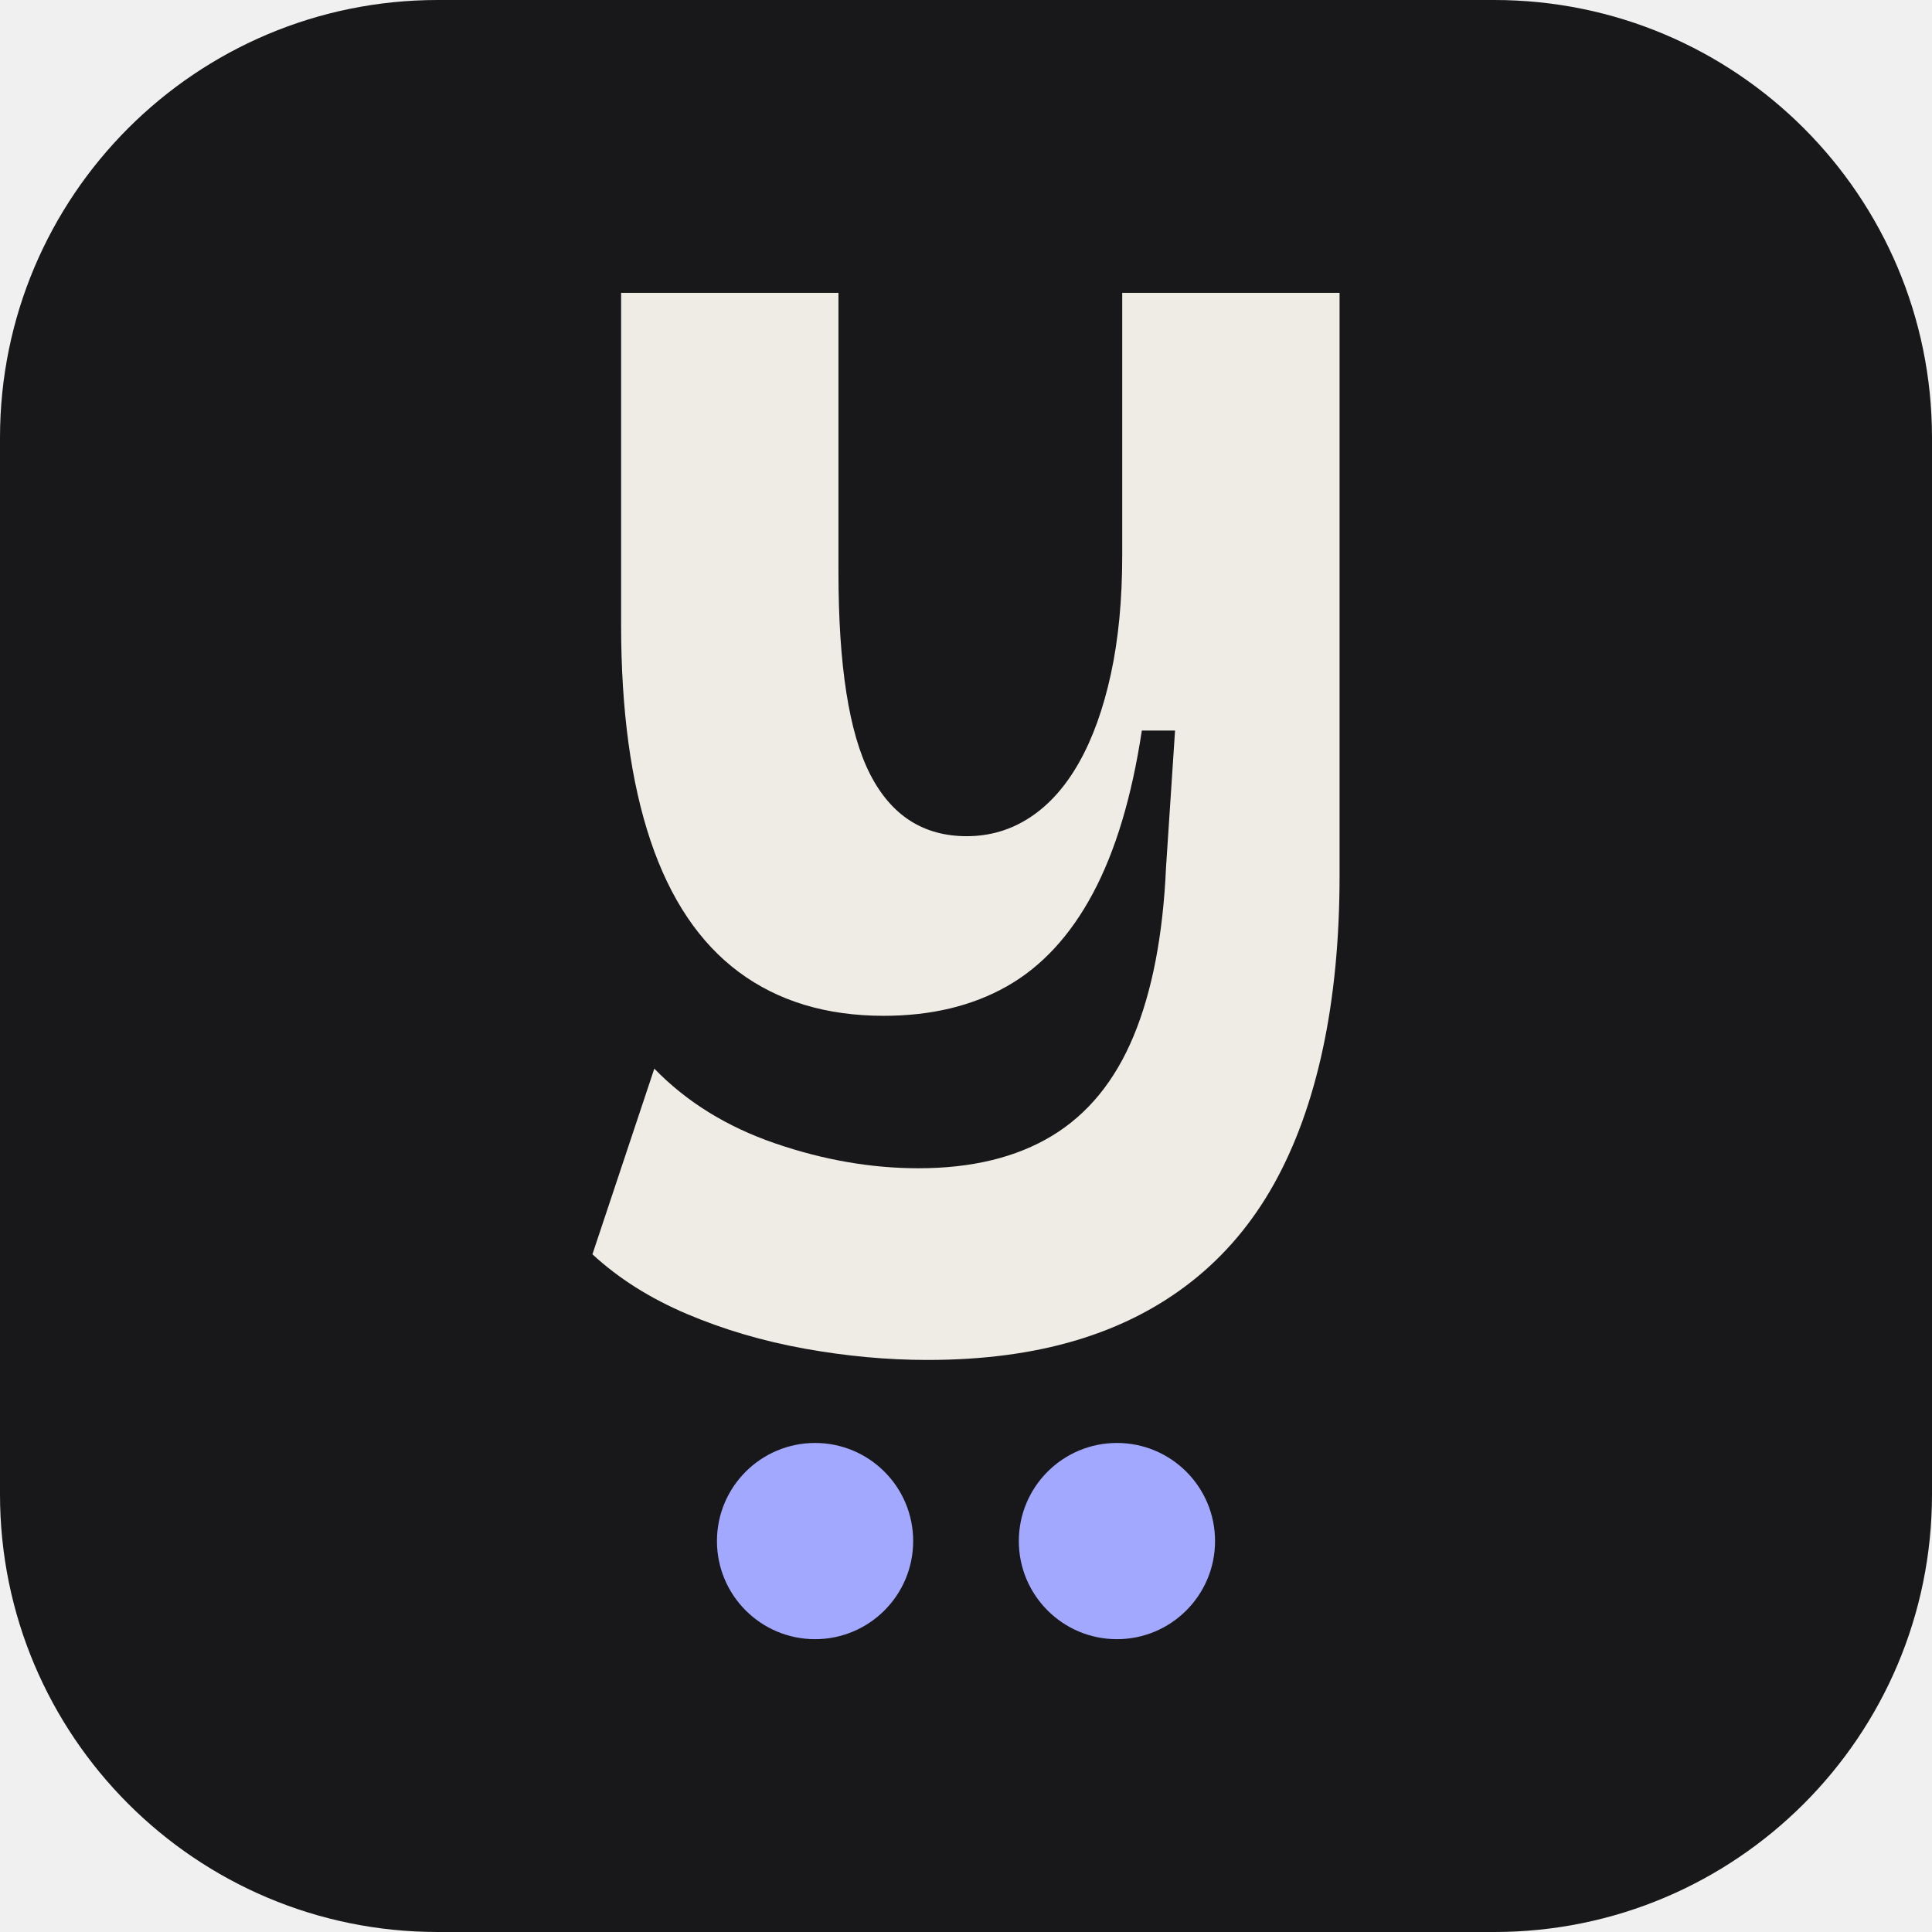
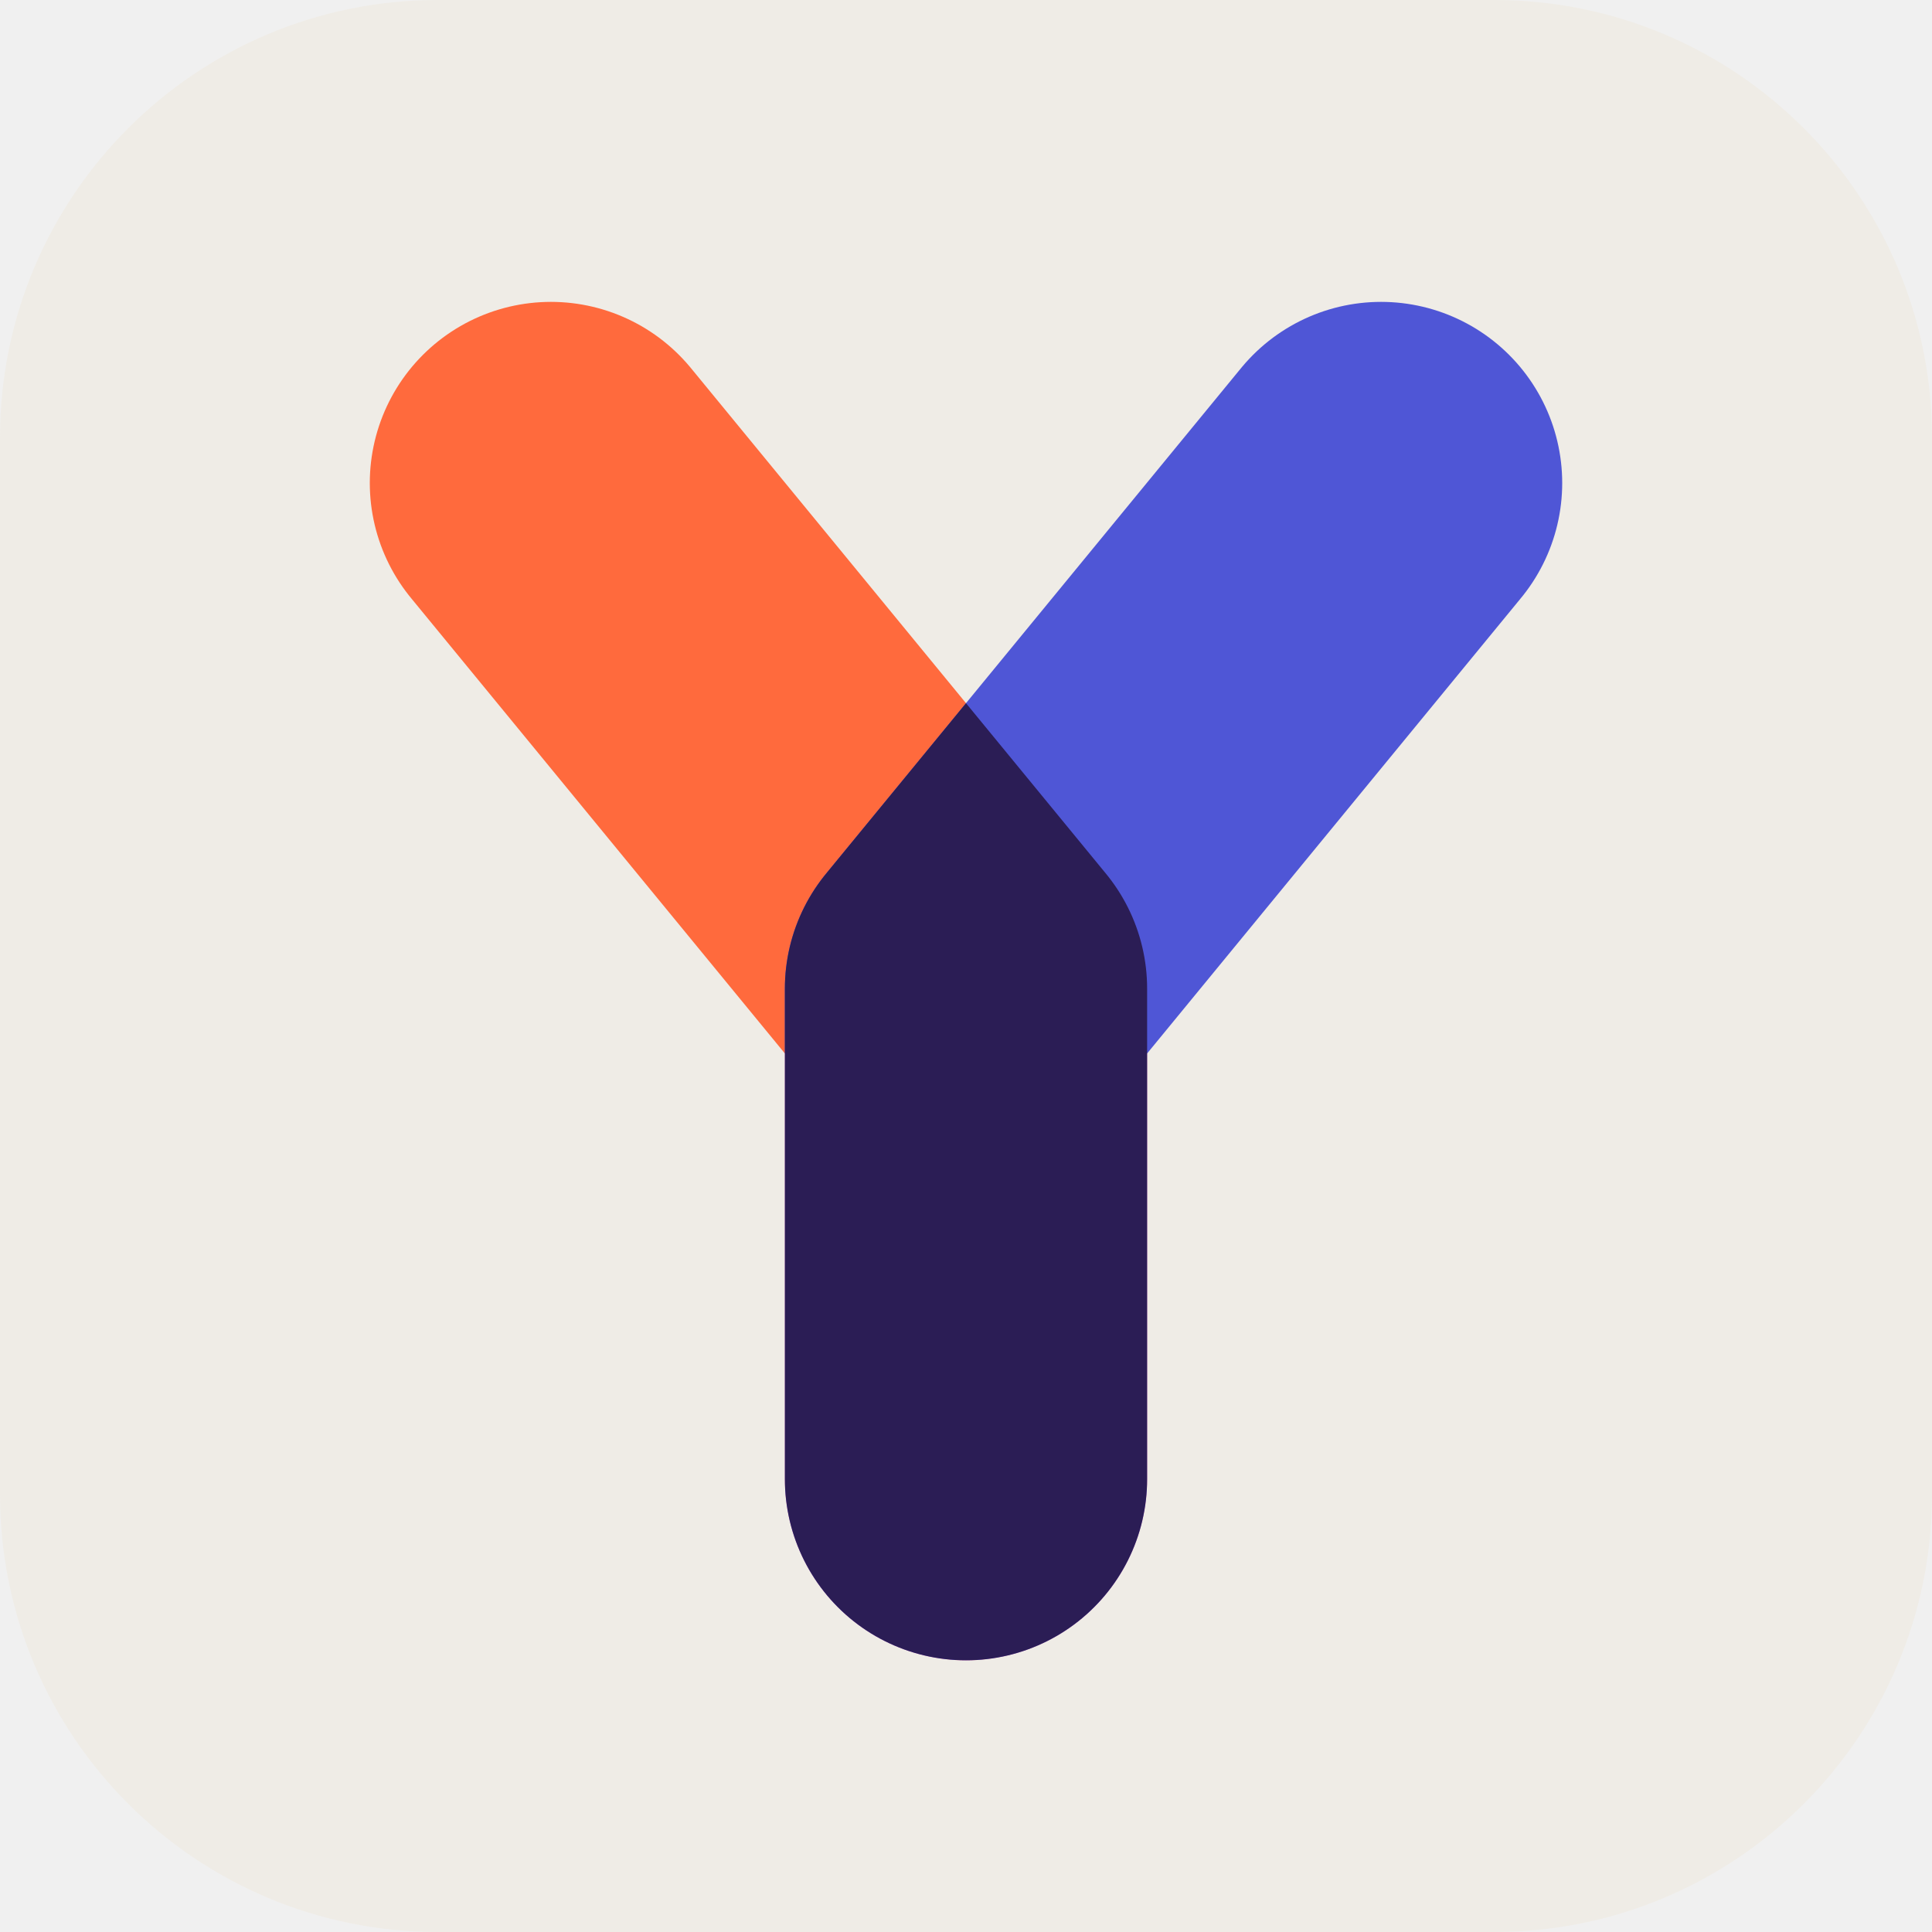
<svg xmlns="http://www.w3.org/2000/svg" viewBox="0 0 512 512">
-   <rect width="512" height="512" rx="116" fill="#18181a" />
-   <path d="M245.8 360.4Q229.8 360.4 213.2 357.4Q196.6 354.4 182.0 348.2Q167.4 342.0 157.0 332.4L173.4 283.2Q186.2 296.4 205.4 303.0Q224.6 309.6 243.4 309.6Q264.6 309.6 278.8 301.0Q293.0 292.4 300.4 274.6Q307.8 256.8 309.0 230L311.4 193.6H302.6Q298.6 220.0 289.6 236.8Q280.6 253.6 266.8 261.4Q253.0 269.2 234.2 269.2Q211.4 269.2 195.8 257.6Q180.2 246 172.4 222.8Q164.6 199.6 164.6 165.6V77.6H222.2V151.6Q222.2 188.8 230.6 205.2Q239.0 221.6 256.2 221.6Q265.4 221.6 273.0 216.6Q280.6 211.6 286.0 202Q291.4 192.4 294.4 178.6Q297.4 164.8 297.4 147.2V77.6H355.0V232Q355.0 257.2 350.6 277.8Q346.2 298.4 337.6 313.8Q329.0 329.2 315.8 339.6Q302.6 350.0 285.2 355.2Q267.8 360.4 245.8 360.4Z" fill="#efece6" />
-   <circle cx="216" cy="408.4" r="26" fill="#a3a8ff" />
-   <circle cx="296" cy="408.4" r="26" fill="#a3a8ff" />
+   <defs>
+     <mask id="ma" maskUnits="userSpaceOnUse" x="-100" y="-100" width="712" height="712">
+       <path d="M366 128 L256 262 L256 392" fill="none" stroke-width="96" stroke-linecap="round" stroke-linejoin="round" stroke="#fff" />
+     </mask>
+   </defs>
+   <rect width="512" height="512" rx="116" fill="#efece6" />
+   <path d="M146 128 L256 262 L256 392" fill="none" stroke-width="96" stroke-linecap="round" stroke-linejoin="round" stroke="#ff6a3d" />
+   <path d="M366 128 L256 262 L256 392" fill="none" stroke-width="96" stroke-linecap="round" stroke-linejoin="round" stroke="#4f56d6" />
+   <path d="M146 128 L256 262 L256 392" fill="none" stroke-width="96" stroke-linecap="round" stroke-linejoin="round" stroke="#2b1d55" mask="url(#ma)" />
</svg>
